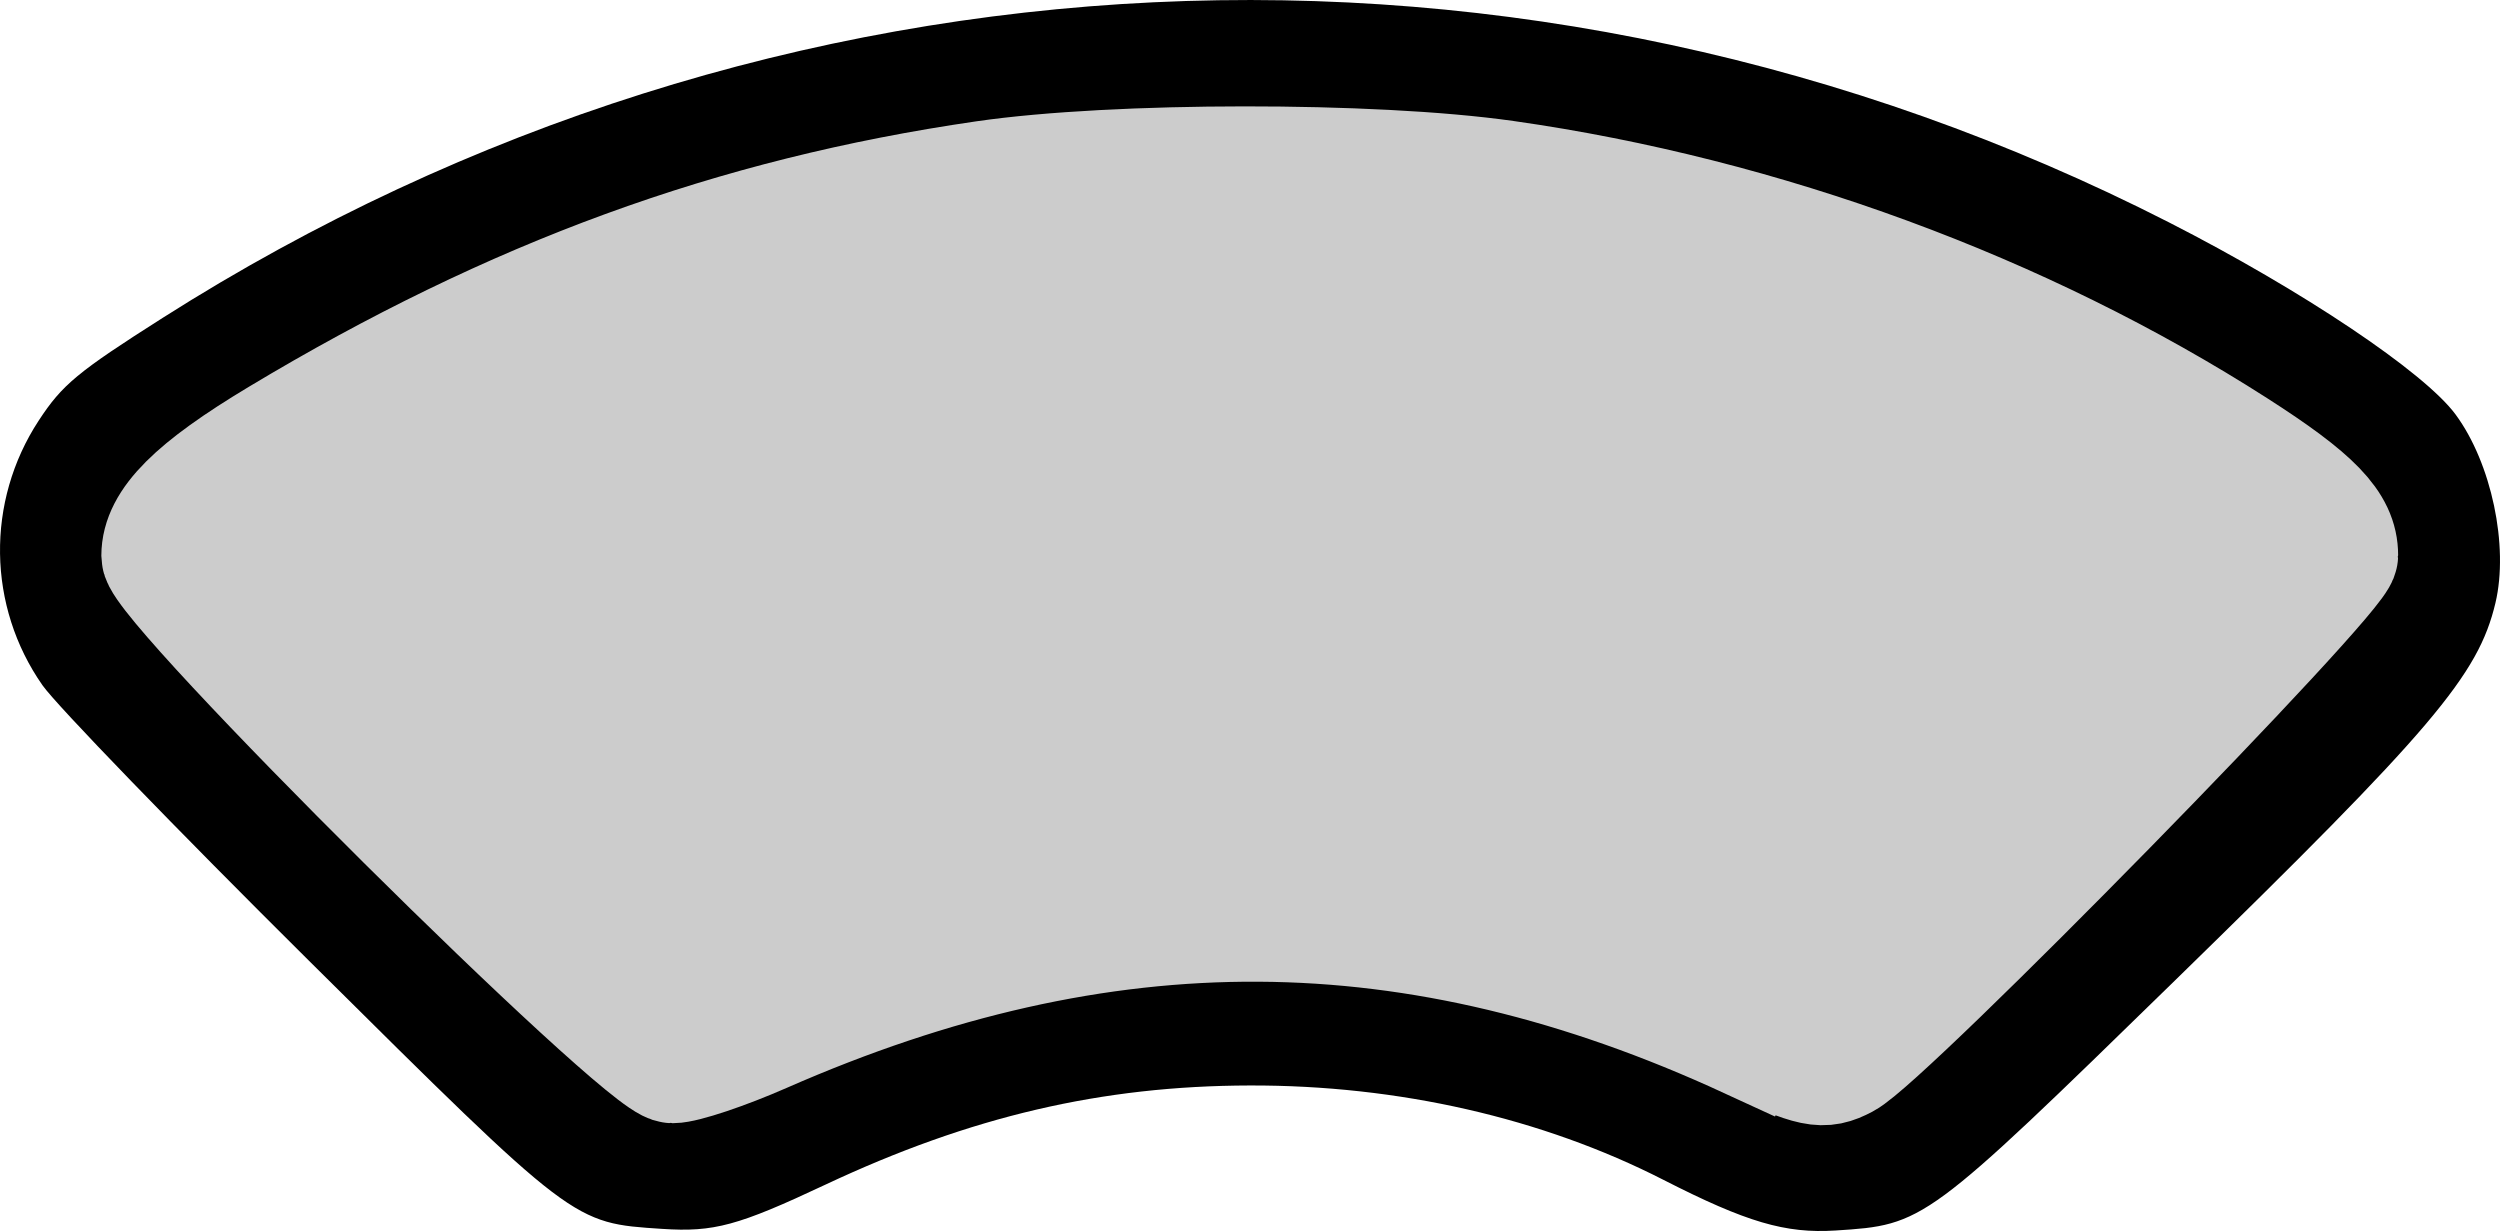
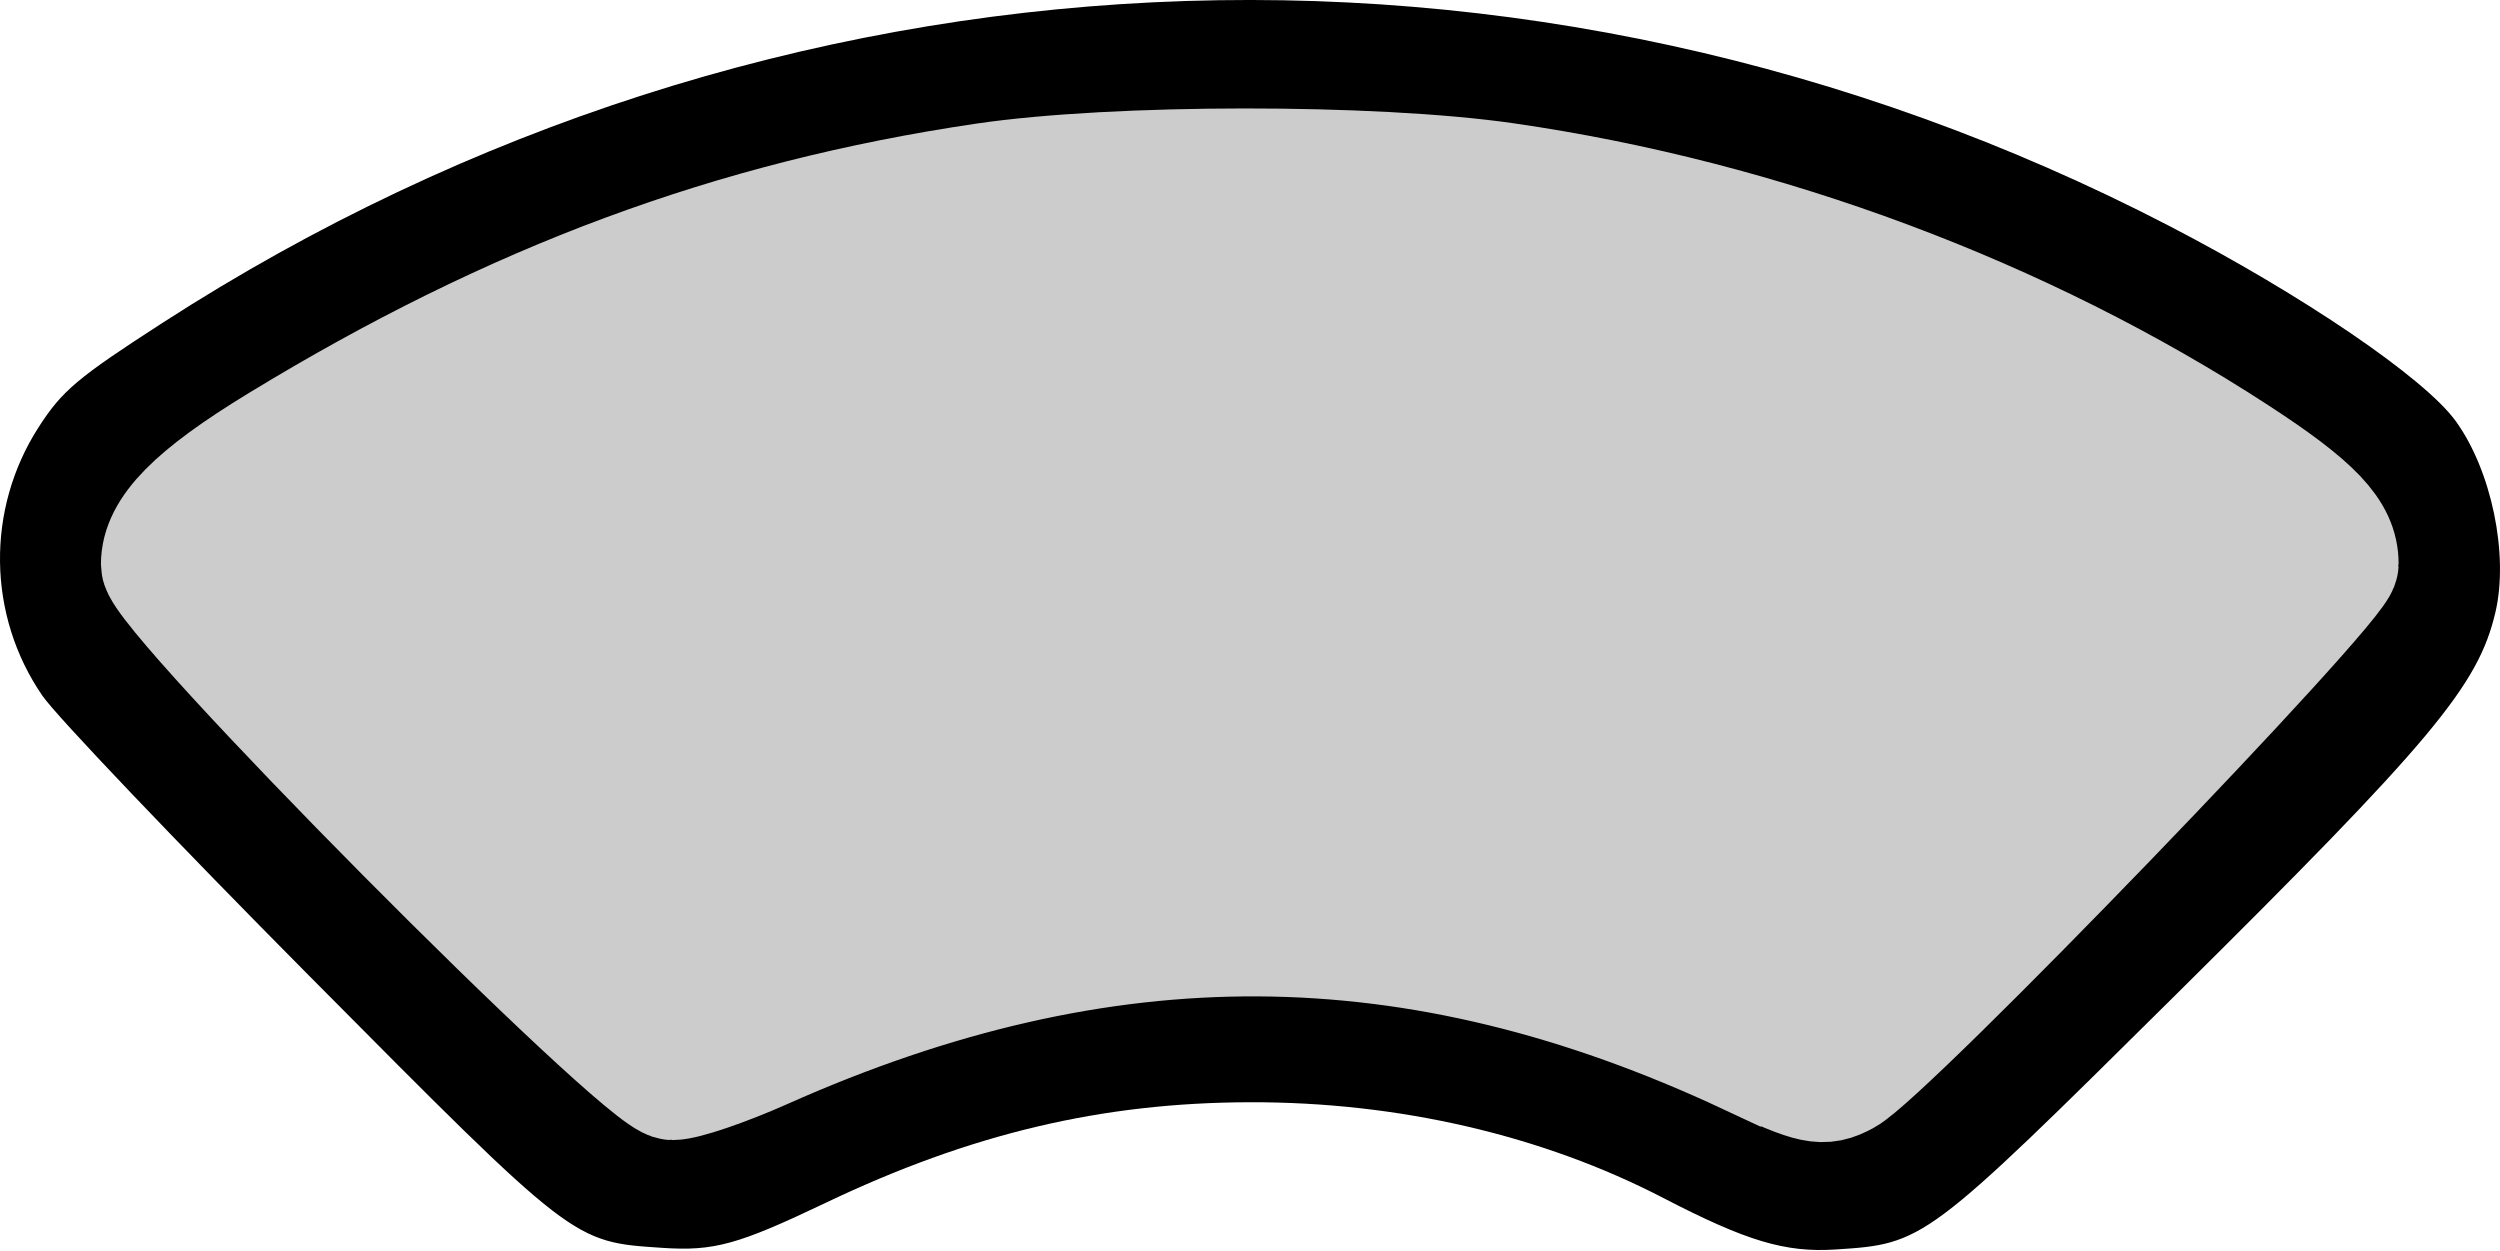
- <svg xmlns="http://www.w3.org/2000/svg" width="107.696mm" height="53.029mm" viewBox="0 0 107.696 53.029" version="1.1" id="svg1" xml:space="preserve">
+ <svg xmlns="http://www.w3.org/2000/svg" width="105.833mm" height="52.917mm" viewBox="0 0 105.833 52.917" version="1.1" id="svg1" xml:space="preserve">
  <defs id="defs1" />
  <g id="layer1" transform="translate(-46.15879,-13.40149)">
-     <path style="fill:#000000;fill-opacity:1;stroke:none;stroke-width:2.5;stroke-dasharray:none;stroke-opacity:1" d="m 47.99,42.923 c -2.379,-3.401 -2.445,-7.917 -0.166,-11.4 1.017,-1.554 1.667,-2.093 5.36,-4.439 26.206,-16.654 58.783,-18.202 86.405,-4.106 5.766,2.943 11.007,6.455 12.353,8.28 1.544,2.092 2.299,5.667 1.716,8.119 -0.741,3.117 -2.706,5.432 -13.791,16.248 -10.766,10.505 -10.815,10.541 -14.64,10.785 -2.157,0.137 -3.833,-0.356 -7.411,-2.183 C 112.596,61.561 106.396,60.146 100,60.162 93.613,60.177 87.968,61.496 81.721,64.432 77.945,66.208 76.912,66.487 74.684,66.34 70.822,66.084 70.947,66.179 59.481,54.801 53.758,49.122 48.588,43.777 47.99,42.923 Z m 26.919,16.744 c 0.619,0.11 2.172,-0.407 4.039,-1.345 8.806,-4.421 20.275,-6.043 29.788,-4.213 3.753,0.722 9.852,2.85 12.886,4.497 1.5,0.814 2.803,1.241 3.443,1.129 0.881,-0.154 2.528,-1.675 11.413,-10.543 9.073,-9.055 10.408,-10.499 10.574,-11.437 0.346,-1.957 -0.327,-2.76 -4.564,-5.452 -23.184,-14.726 -53.449,-16.287 -77.926,-4.019 -4.938,2.475 -10.824,6.204 -11.276,7.143 -0.163,0.339 -0.325,1.148 -0.359,1.797 l -0.063,1.181 10.521,10.541 c 8.901,8.919 10.675,10.569 11.526,10.72 z" id="path1-1" />
-     <path style="fill:#cccccc;fill-opacity:1;stroke:#cccccc;stroke-width:18.898;stroke-dasharray:none;stroke-opacity:1" d="m 459.1,220.028 c -54.302,-25.024 -104.75,-25.309 -160.351,-0.905 -6.21,2.725 -12.863,4.955 -14.785,4.955 -4.892,0 -83.556,-78.078 -83.556,-82.933 0,-5.526 5.554,-11.082 19.39,-19.392 38.239,-22.969 74.023,-36.042 114.944,-41.992 21.303,-3.098 63.208,-3.125 84.805,-0.055 42.103,5.984 84.183,21.46 118.982,43.756 12.84,8.227 16.933,12.479 16.933,17.592 0,3.381 -73.748,78.658 -80.581,82.252 -3.664,1.927 -5.157,1.617 -15.78,-3.279 z" id="path4" transform="scale(0.2645833)" />
+     <path style="fill:#000000;fill-opacity:1;stroke:none;stroke-width:2.476;stroke-dasharray:none;stroke-opacity:1" d="m 47.958,42.86 c -2.338,-3.394 -2.403,-7.9 -0.163,-11.376 1,-1.551 1.638,-2.088 5.267,-4.43 25.753,-16.619 57.766,-18.164 84.911,-4.097 5.666,2.936 10.816,6.442 12.139,8.263 1.517,2.088 2.259,5.655 1.686,8.101 -0.728,3.11 -2.659,5.42 -13.553,16.214 -10.58,10.483 -10.628,10.519 -14.387,10.762 -2.12,0.137 -3.767,-0.356 -7.282,-2.179 C 111.447,61.458 105.354,60.047 99.069,60.063 92.792,60.078 87.244,61.394 81.106,64.324 77.395,66.095 76.38,66.375 74.191,66.227 70.395,65.972 70.518,66.067 59.25,54.713 53.627,49.046 48.546,43.713 47.958,42.86 Z m 26.454,16.708 c 0.608,0.11 2.134,-0.406 3.969,-1.342 8.653,-4.412 19.925,-6.031 29.273,-4.204 3.688,0.721 9.681,2.844 12.663,4.487 1.474,0.812 2.755,1.239 3.383,1.127 0.865,-0.154 2.484,-1.672 11.215,-10.521 8.916,-9.036 10.228,-10.476 10.391,-11.413 0.34,-1.952 -0.321,-2.754 -4.485,-5.44 -22.783,-14.695 -52.524,-16.252 -76.578,-4.01 -4.853,2.47 -10.637,6.19 -11.081,7.127 -0.16,0.338 -0.319,1.145 -0.353,1.793 l -0.062,1.179 10.339,10.519 c 8.747,8.9 10.491,10.546 11.327,10.697 z" id="path1-1" />
+     <path style="fill:#cccccc;fill-opacity:1;stroke:#cccccc;stroke-width:4.951;stroke-dasharray:none;stroke-opacity:1" d="m 120.168,58.12 c -14.119,-6.607 -27.236,-6.682 -41.692,-0.239 -1.615,0.72 -3.344,1.308 -3.844,1.308 -1.272,0 -21.725,-20.614 -21.725,-21.896 0,-1.459 1.444,-2.926 5.042,-5.12 9.942,-6.064 19.247,-9.516 29.886,-11.087 5.539,-0.818 16.434,-0.825 22.05,-0.015 10.947,1.58 21.888,5.666 30.936,11.553 3.338,2.172 4.403,3.295 4.403,4.645 0,0.893 -19.175,20.767 -20.952,21.716 -0.953,0.509 -1.341,0.427 -4.103,-0.866 z" id="path4" />
  </g>
</svg>
